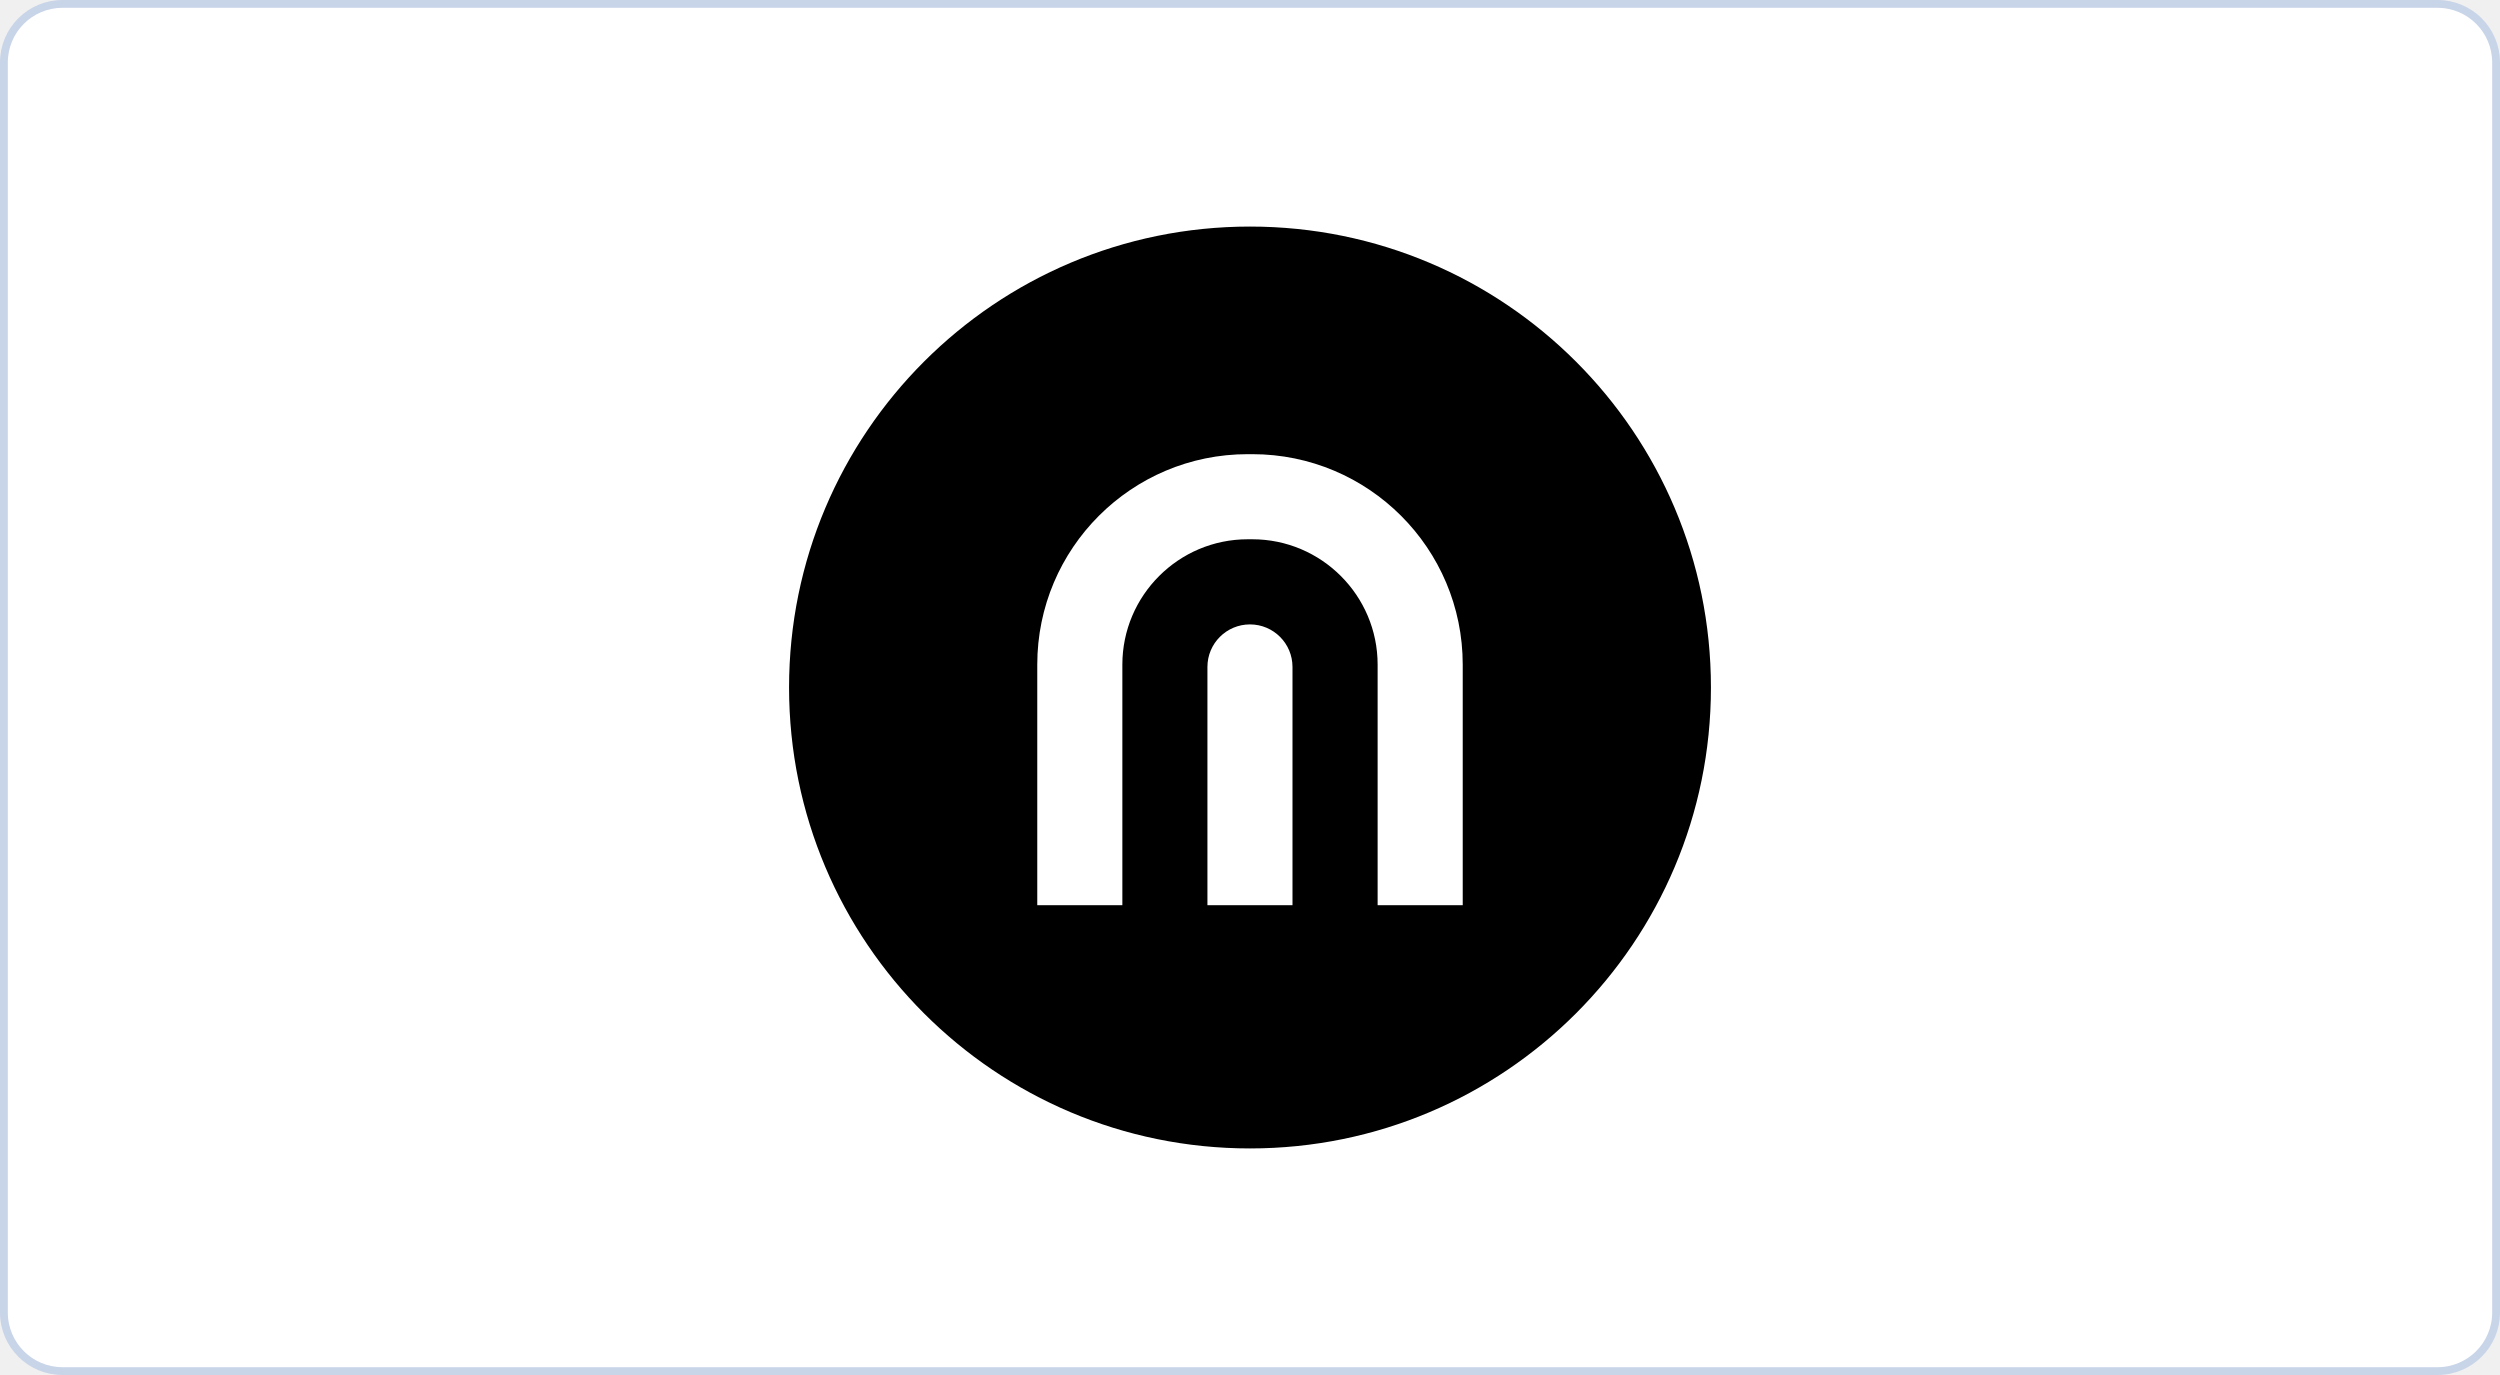
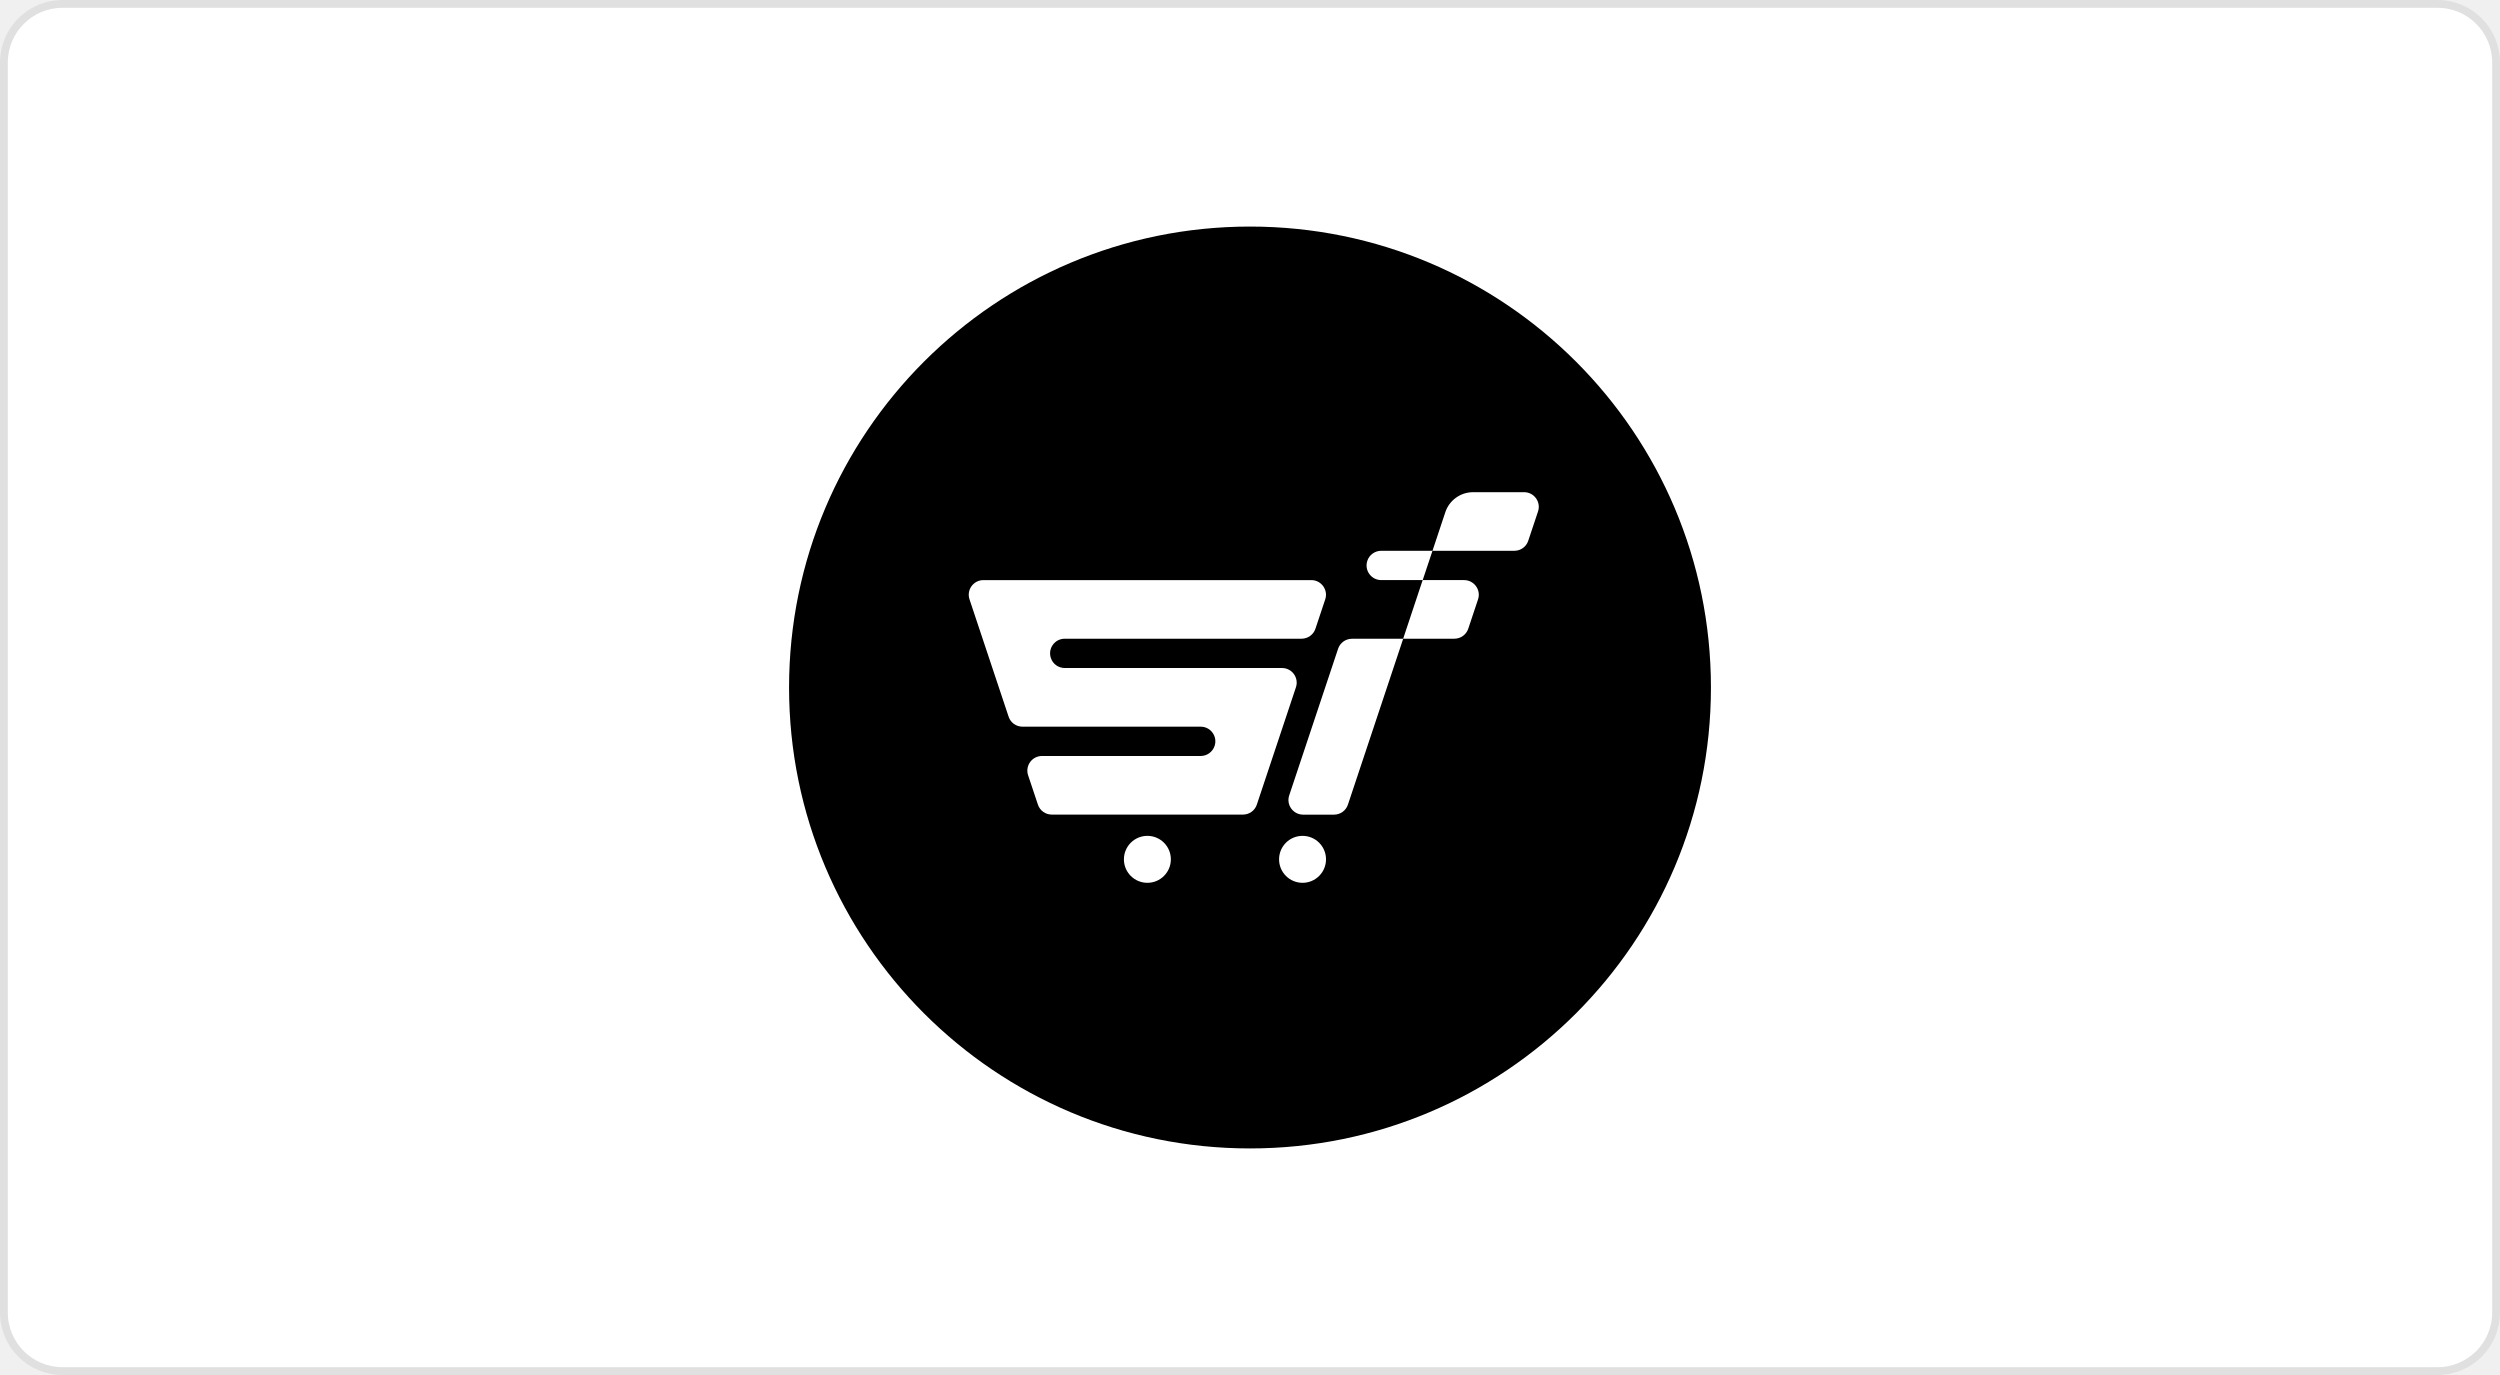
<svg xmlns="http://www.w3.org/2000/svg" width="320" height="176" viewBox="0 0 320 176" fill="none">
-   <rect x="0.5" y="0.5" width="319" height="175" rx="7.5" fill="white" stroke="#C8D4E8" />
+   <rect x="0.5" y="0.5" width="319" height="175" rx="7.5" fill="white" stroke="#E0E0E0" />
  <path d="M160 147C127.414 147 101 120.586 101 88C101 55.414 127.414 29 160 29C192.586 29 219 55.414 219 88C219 120.586 192.586 147 160 147Z" fill="black" />
-   <path d="M160.293 58.134H159.706C144.827 58.134 132.77 70.191 132.77 85.07V115.862H143.662V85.07C143.662 76.226 150.862 69.027 159.706 69.027H160.293C169.137 69.027 176.336 76.226 176.336 85.07V115.862H187.229V85.07C187.229 70.191 175.172 58.134 160.293 58.134Z" fill="white" />
-   <path d="M165.444 115.866H154.551V85.368C154.551 82.359 156.99 79.924 159.995 79.924C163.004 79.924 165.439 82.363 165.439 85.368V115.866H165.444Z" fill="white" />
+   <path d="M169.629 76.722L168.377 80.473C168.123 81.241 167.406 81.755 166.596 81.755H136.29C135.008 81.755 134.103 83.008 134.509 84.224C134.762 84.992 135.479 85.506 136.29 85.506H164.098C165.379 85.506 166.284 86.758 165.879 87.975L160.876 102.986C160.623 103.754 159.906 104.268 159.095 104.268H134.632C133.821 104.268 133.104 103.754 132.851 102.986L131.598 99.235C131.193 98.019 132.098 96.766 133.379 96.766H153.687C154.491 96.766 155.207 96.252 155.468 95.484C155.873 94.268 154.968 93.015 153.687 93.015H130.882C130.071 93.015 129.354 92.501 129.101 91.733L124.098 76.722C123.692 75.506 124.597 74.253 125.879 74.253H167.848C169.129 74.253 170.034 75.513 169.629 76.722Z" fill="white" />
+   <path d="M189.189 76.722L187.937 80.473C187.683 81.24 186.966 81.754 186.156 81.754H179.604L182.101 74.252H187.401C188.689 74.252 189.594 75.512 189.189 76.722Z" fill="white" />
+   <path d="M196.867 65.469L195.614 69.22C195.361 69.988 194.644 70.502 193.833 70.502H183.357L185.001 65.563C185.508 64.035 186.941 63 188.556 63H195.086C196.367 63 197.272 64.253 196.867 65.469Z" fill="white" />
+   <path d="M173.056 81.761H179.608L172.535 102.992C172.281 103.76 171.565 104.274 170.754 104.274H166.801C165.519 104.274 164.614 103.021 165.02 101.805L171.275 83.043C171.528 82.275 172.245 81.761 173.056 81.761Z" fill="white" />
+   <path d="M183.358 70.501L182.106 74.252H176.799C175.517 74.252 174.612 72.999 175.018 71.783C175.271 71.015 175.988 70.501 176.799 70.501H183.358Z" fill="white" />
+   <path d="M166.725 113C168.385 113 169.73 111.655 169.73 109.995C169.73 108.335 168.385 106.99 166.725 106.99C165.066 106.99 163.721 108.335 163.721 109.995C163.721 111.655 165.066 113 166.725 113Z" fill="white" />
+   <path d="M146.866 113C148.525 113 149.87 111.655 149.87 109.995C149.87 108.335 148.525 106.99 146.866 106.99C145.206 106.99 143.861 108.335 143.861 109.995C143.861 111.655 145.206 113 146.866 113Z" fill="white" />
</svg>
